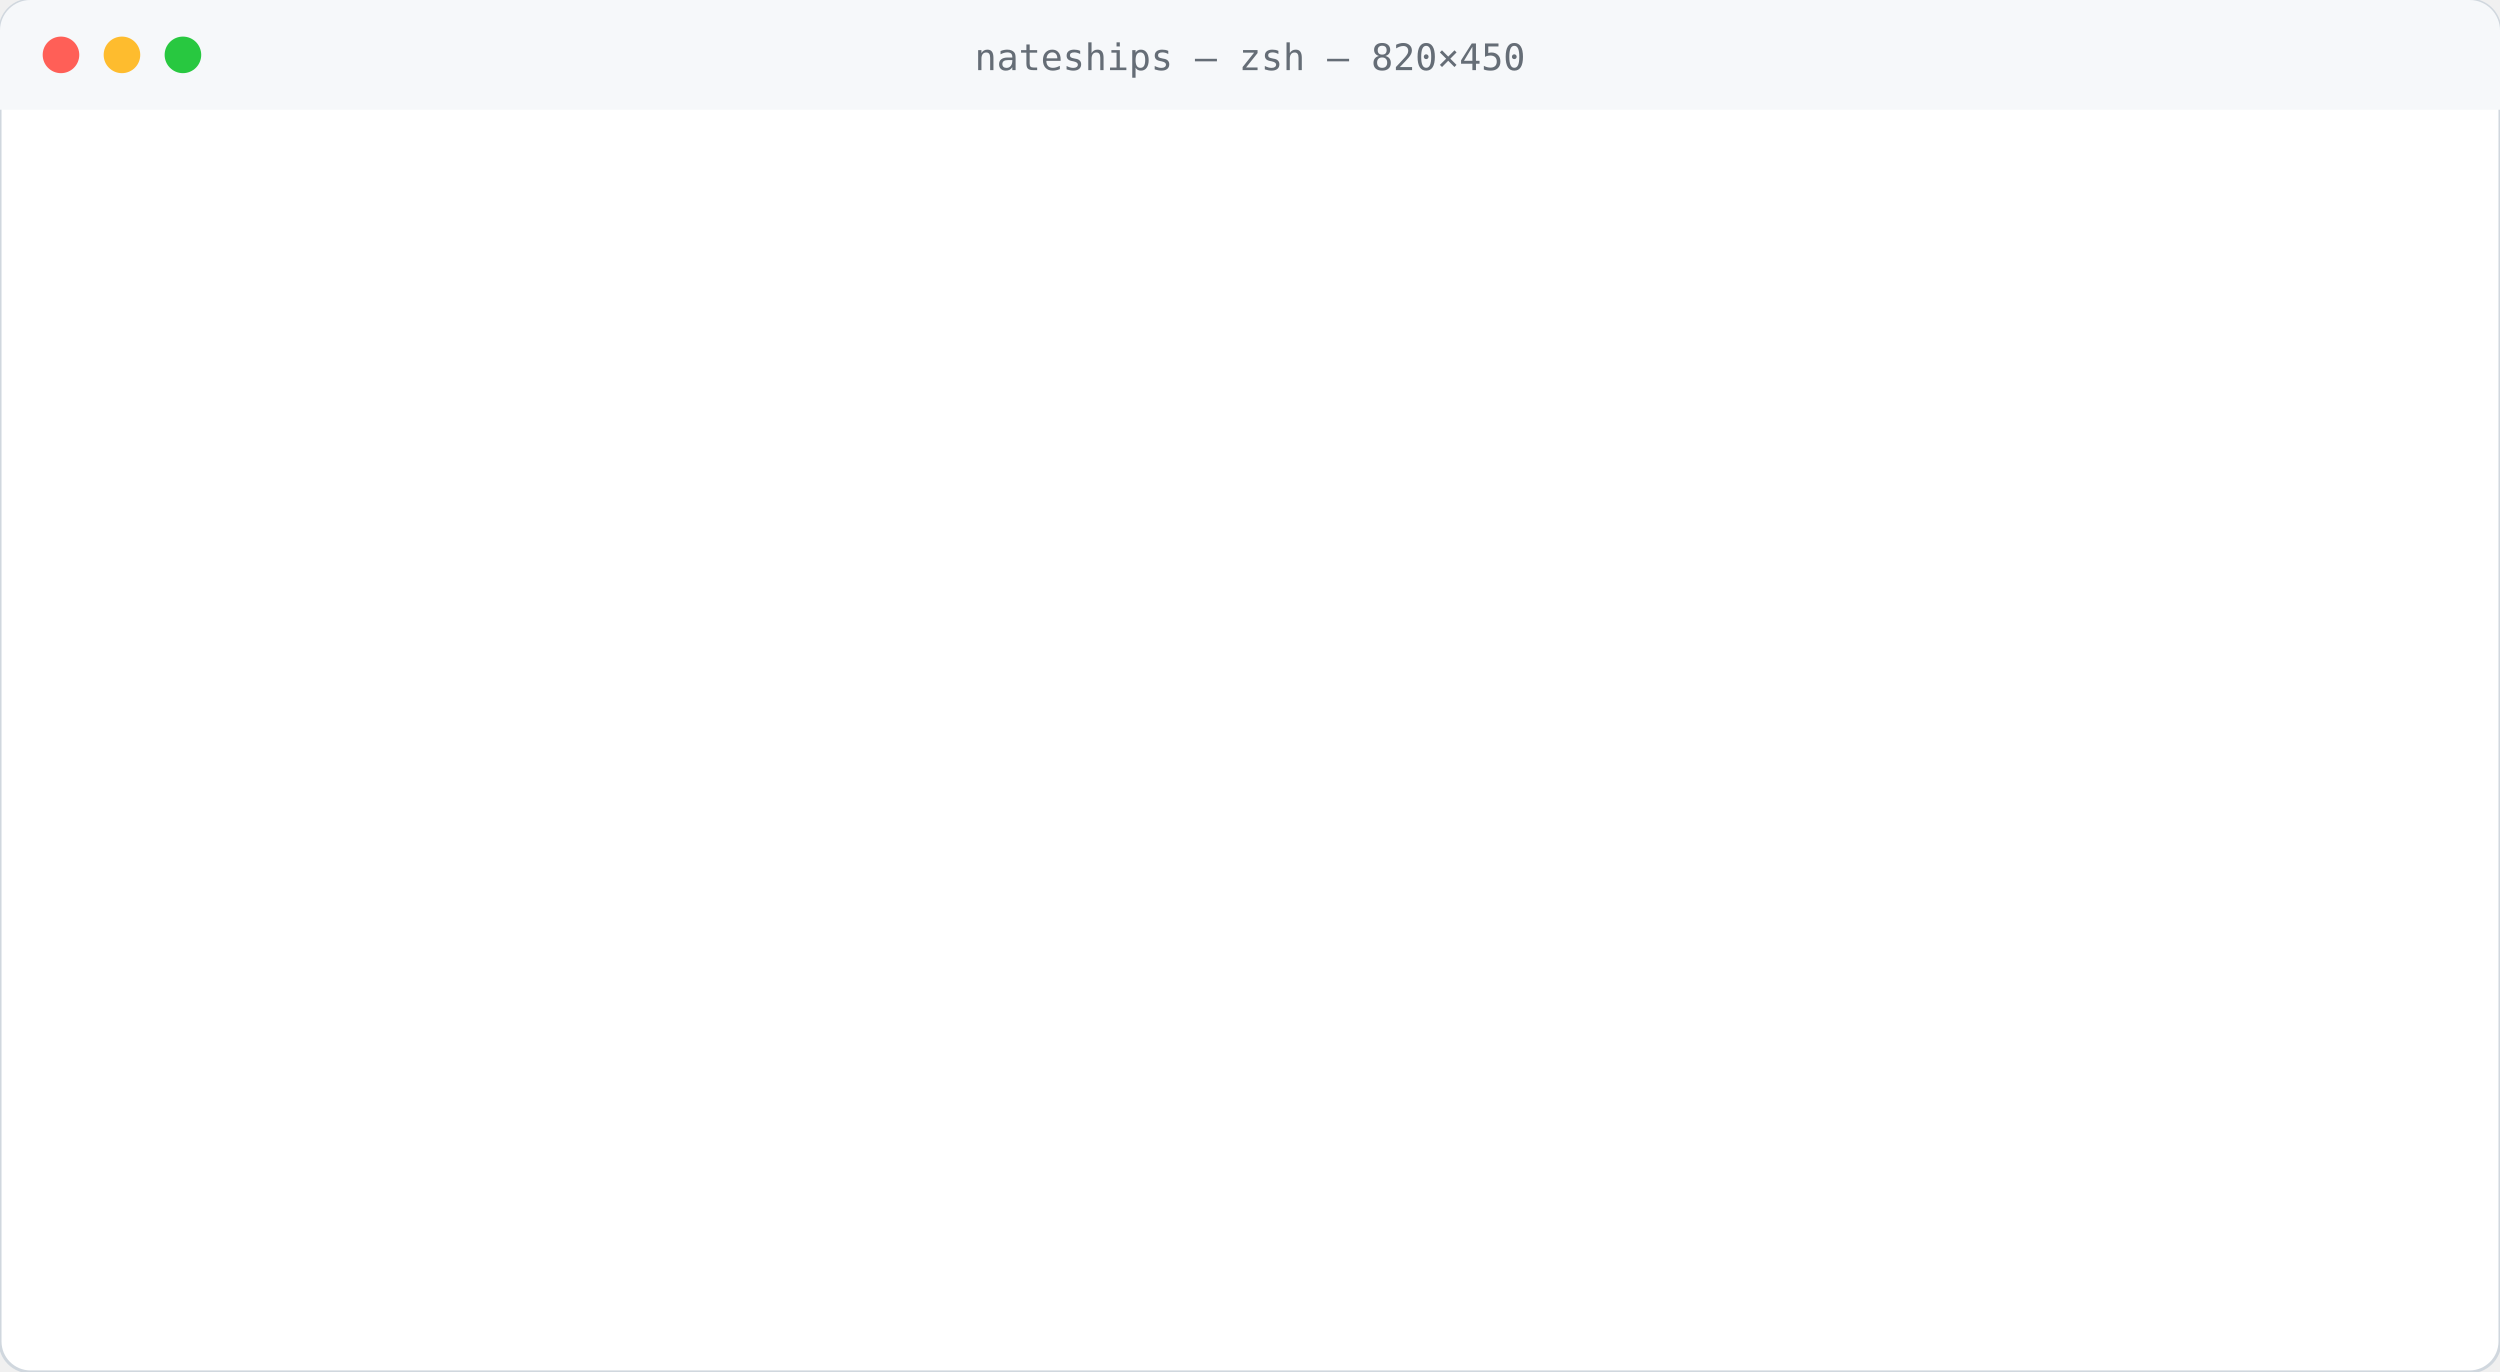
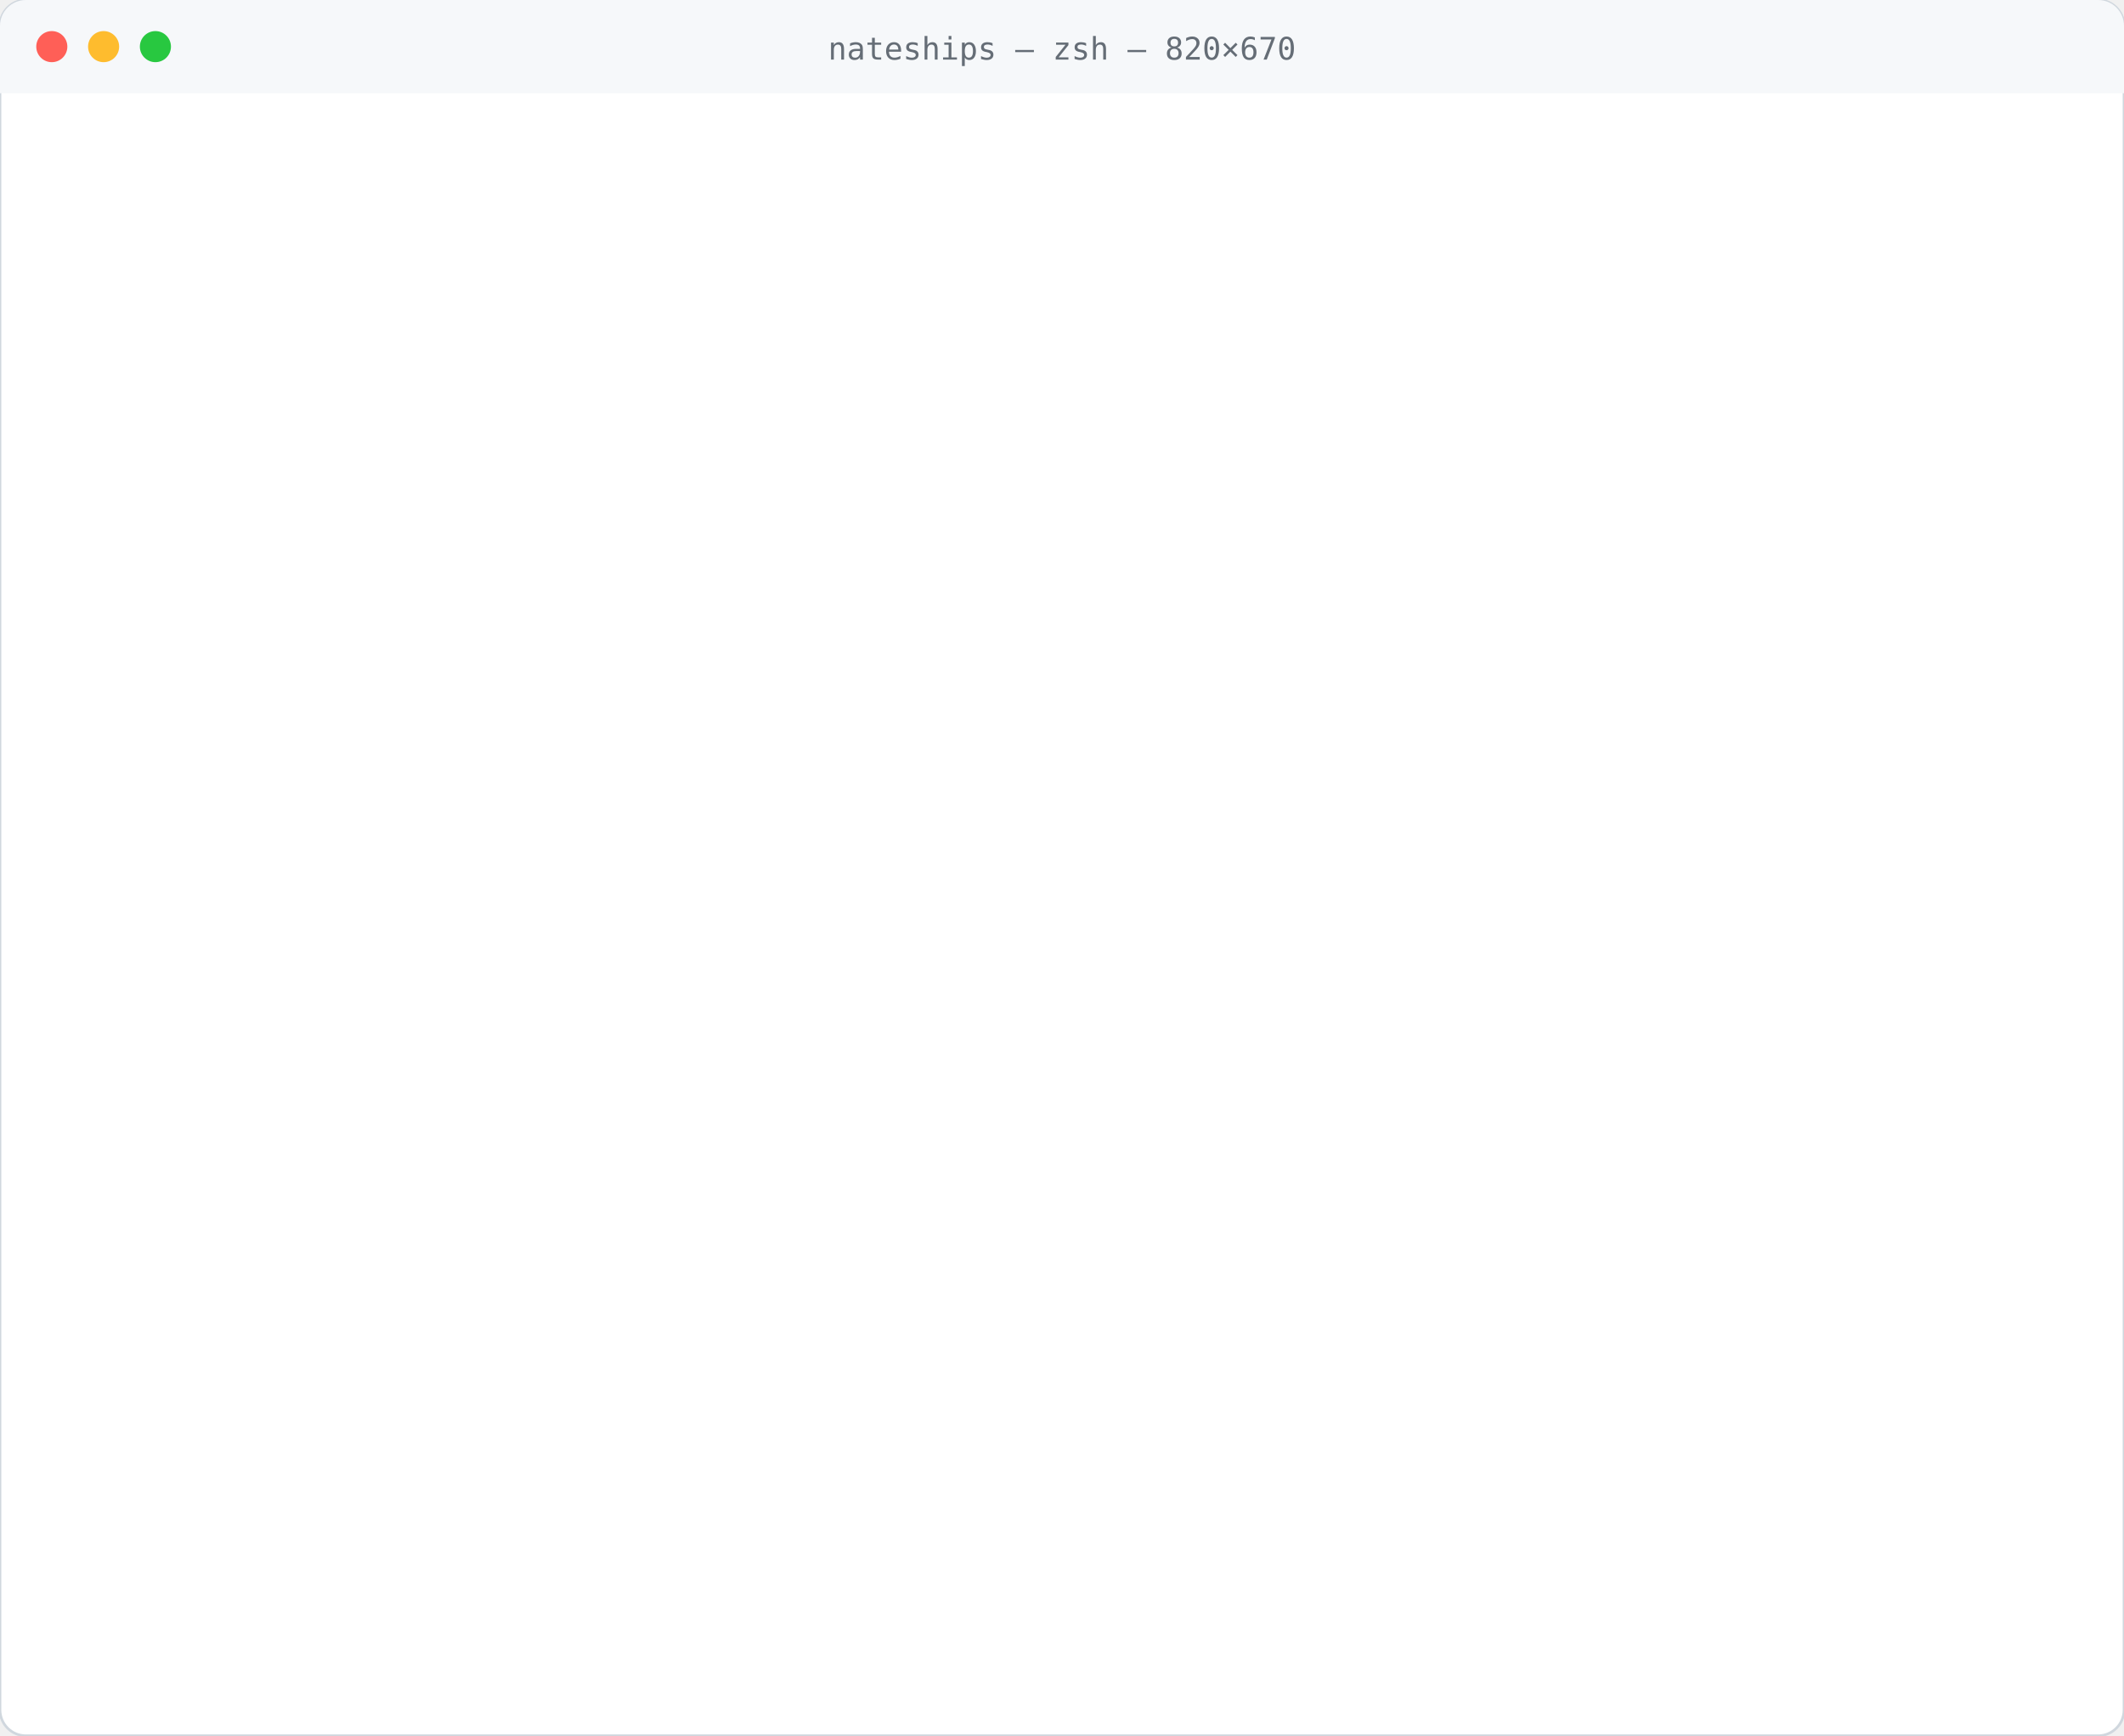
- <svg xmlns="http://www.w3.org/2000/svg" xml:space="preserve" width="820" height="450" viewBox="0 0 820 450" font-family="ui-monospace, SFMono-Regular, Menlo, Consolas, monospace" font-size="13.5">
+ <svg xmlns="http://www.w3.org/2000/svg" xml:space="preserve" width="820" height="670" viewBox="0 0 820 670" font-family="ui-monospace, SFMono-Regular, Menlo, Consolas, monospace" font-size="13.5">
  <style>
@keyframes show{to{opacity:1}}
@keyframes type{to{clip-path:inset(0 0 0 0)}}
@keyframes blink{50%{opacity:0}}
@keyframes grow{to{transform:scaleY(1)}}
+ @keyframes pop{to{transform:scale(1)}}
.cursor{animation:blink 1s step-end infinite}
text{white-space:pre}
- .l0{animation:show 0s 0.40s forwards}.t0{animation:type 0.30s steps(6,end) 0.40s forwards}.l1{animation:show 0s 1.05s forwards}.l2{animation:show 0s 1.13s forwards}.t2{animation:type 1.62s steps(36,end) 1.13s forwards}.l3{animation:show 0s 3.10s forwards}.b3{transform-box:fill-box;transform-origin:bottom;transform:scaleY(0);animation:grow .5s cubic-bezier(.2,.7,.2,1) forwards}.l4{animation:show 0s 4.00s forwards}.l5{animation:show 0s 4.08s forwards}.l6{animation:show 0s 4.16s forwards}.l7{animation:show 0s 4.24s forwards}.t7{animation:type 0.49s steps(11,end) 4.24s forwards}.l8{animation:show 0s 5.08s forwards}.l9{animation:show 0s 5.16s forwards}.t9{animation:type 0.32s steps(7,end) 5.16s forwards}.l10{animation:show 0s 5.83s forwards}.l11{animation:show 0s 5.91s forwards}
+ .l0{animation:show 0s 0.40s forwards}.t0{animation:type 0.30s steps(6,end) 0.40s forwards}.l1{animation:show 0s 1.05s forwards}.l2{animation:show 0s 1.13s forwards}.t2{animation:type 1.62s steps(36,end) 1.13s forwards}.l3{animation:show 0s 3.10s forwards}.b3{transform-box:fill-box;transform-origin:bottom;transform:scaleY(0);animation:grow .5s cubic-bezier(.2,.7,.2,1) forwards}.l4{animation:show 0s 4.00s forwards}.l5{animation:show 0s 4.08s forwards}.l6{animation:show 0s 4.16s forwards}.t6{animation:type 2.61s steps(58,end) 4.16s forwards}.l7{animation:show 0s 7.12s forwards}.p7{transform-box:fill-box;transform-origin:center;transform:scale(0);animation:pop .35s cubic-bezier(.2,.7,.2,1) forwards}.l8{animation:show 0s 8.02s forwards}.l9{animation:show 0s 8.10s forwards}.t9{animation:type 0.49s steps(11,end) 8.10s forwards}.l10{animation:show 0s 8.95s forwards}.l11{animation:show 0s 9.03s forwards}.t11{animation:type 0.32s steps(7,end) 9.03s forwards}.l12{animation:show 0s 9.69s forwards}.l13{animation:show 0s 9.77s forwards}
</style>
-   <rect width="820" height="450" rx="10" fill="#ffffff" stroke="#d0d7de" />
+   <rect width="820" height="670" rx="10" fill="#ffffff" stroke="#d0d7de" />
  <path d="M0 10a10 10 0 0 1 10-10h800a10 10 0 0 1 10 10v26H0z" fill="#f6f8fa" />
  <circle cx="20" cy="18" r="6" fill="#ff5f57" />
  <circle cx="40" cy="18" r="6" fill="#febc2e" />
  <circle cx="60" cy="18" r="6" fill="#28c840" />
-   <text x="410.0" y="23" text-anchor="middle" fill="#656d76" font-size="12">nateships — zsh — 820×450</text>
+   <text x="410.0" y="23" text-anchor="middle" fill="#656d76" font-size="12">nateships — zsh — 820×670</text>
  <g class="l0" opacity="0">
    <text x="20" y="72" fill="#1a7f37">~ $</text>
    <text class="t0" x="52.6" y="72" fill="#1f2328" style="clip-path:inset(0 100% 0 0)">whoami</text>
  </g>
  <text class="l1" opacity="0" x="20" y="94" fill="#1f2328">Nate O'Farrell · Boston · @timescale · nate.cx</text>
  <g class="l2" opacity="0">
    <text x="20" y="116" fill="#1a7f37">~ $</text>
    <text class="t2" x="52.6" y="116" fill="#1f2328" style="clip-path:inset(0 100% 0 0)">git contributions --last=52w --graph</text>
  </g>
  <g class="l3" opacity="0">
    <line x1="20" y1="228.5" x2="800" y2="228.5" stroke="#d0d7de" />
    <g class="b3" style="animation-delay:3.100s">
      <rect x="20.0" y="194.3" width="13.0" height="33.2" rx="2" fill="#0969da" />
    </g>
    <g class="b3" style="animation-delay:3.115s">
      <rect x="35.0" y="209.6" width="13.0" height="17.9" rx="2" fill="#0969da" />
    </g>
    <g class="b3" style="animation-delay:3.130s">
      <rect x="50.1" y="214.8" width="13.0" height="13.2" rx="2" fill="#0969da" />
    </g>
    <text x="50.1" y="241" fill="#656d76" font-size="10">Oct</text>
    <g class="b3" style="animation-delay:3.145s">
-       <rect x="65.1" y="214.8" width="13.0" height="12.4" rx="2" fill="#0969da" />
+       <rect x="65.1" y="226.9" width="13.0" height="1.1" rx="2" fill="#1a7f37" />
+       <rect x="65.1" y="212.6" width="13.0" height="12.4" rx="2" fill="#0969da" />
    </g>
    <g class="b3" style="animation-delay:3.160s">
-       <rect x="80.2" y="226.4" width="13.0" height="1.6" rx="2" fill="#1a7f37" />
-       <rect x="80.2" y="216.8" width="13.0" height="7.6" rx="2" fill="#0969da" />
+       <rect x="80.2" y="226.7" width="13.0" height="1.3" rx="2" fill="#1a7f37" />
+       <rect x="80.2" y="217.0" width="13.0" height="7.6" rx="2" fill="#0969da" />
    </g>
    <g class="b3" style="animation-delay:3.175s">
      <rect x="95.2" y="220.6" width="13.0" height="7.4" rx="2" fill="#1a7f37" />
      <rect x="95.2" y="213.6" width="13.0" height="5.0" rx="2" fill="#0969da" />
    </g>
    <g class="b3" style="animation-delay:3.190s">
      <rect x="110.2" y="223.0" width="13.0" height="5.0" rx="2" fill="#1a7f37" />
      <rect x="110.2" y="219.2" width="13.0" height="1.8" rx="2" fill="#0969da" />
    </g>
    <text x="110.2" y="241" fill="#656d76" font-size="10">Nov</text>
    <g class="b3" style="animation-delay:3.205s">
      <rect x="125.3" y="224.3" width="13.0" height="3.4" rx="2" fill="#0969da" />
    </g>
    <g class="b3" style="animation-delay:3.220s">
      <rect x="140.3" y="226.9" width="13.0" height="1.1" rx="2" fill="#1a7f37" />
-       <rect x="140.3" y="216.8" width="13.0" height="8.2" rx="2" fill="#0969da" />
+       <rect x="140.3" y="216.5" width="13.0" height="8.4" rx="2" fill="#0969da" />
    </g>
    <g class="b3" style="animation-delay:3.235s">
      <rect x="155.3" y="226.7" width="13.0" height="1.3" rx="2" fill="#1a7f37" />
-       <rect x="155.3" y="205.7" width="13.0" height="19.0" rx="2" fill="#0969da" />
+       <rect x="155.3" y="206.0" width="13.0" height="18.7" rx="2" fill="#0969da" />
    </g>
    <g class="b3" style="animation-delay:3.250s">
      <rect x="170.4" y="212.7" width="13.0" height="15.0" rx="2" fill="#0969da" />
    </g>
    <g class="b3" style="animation-delay:3.265s">
      <rect x="185.4" y="222.2" width="13.0" height="5.8" rx="2" fill="#0969da" />
    </g>
    <text x="185.4" y="241" fill="#656d76" font-size="10">Dec</text>
    <g class="b3" style="animation-delay:3.280s">
      <rect x="200.5" y="216.9" width="13.0" height="10.5" rx="2" fill="#0969da" />
    </g>
    <g class="b3" style="animation-delay:3.295s">
      <rect x="215.5" y="226.9" width="13.0" height="1.1" rx="2" fill="#1a7f37" />
      <rect x="215.5" y="215.5" width="13.0" height="9.5" rx="2" fill="#0969da" />
    </g>
    <g class="b3" style="animation-delay:3.310s">
      <rect x="230.5" y="225.1" width="13.0" height="2.9" rx="2" fill="#0969da" />
    </g>
    <g class="b3" style="animation-delay:3.325s">
      <rect x="245.6" y="217.7" width="13.0" height="10.3" rx="2" fill="#0969da" />
    </g>
    <text x="245.6" y="241" fill="#656d76" font-size="10">Jan</text>
    <g class="b3" style="animation-delay:3.340s">
      <rect x="260.6" y="223.5" width="13.0" height="4.2" rx="2" fill="#0969da" />
    </g>
    <g class="b3" style="animation-delay:3.355s">
      <rect x="275.7" y="223.0" width="13.0" height="4.5" rx="2" fill="#0969da" />
    </g>
    <g class="b3" style="animation-delay:3.370s">
      <rect x="290.7" y="226.7" width="13.0" height="1.3" rx="2" fill="#0969da" />
    </g>
    <g class="b3" style="animation-delay:3.385s">
      <rect x="305.7" y="226.7" width="13.0" height="1.3" rx="2" fill="#1a7f37" />
      <rect x="305.7" y="212.8" width="13.0" height="11.8" rx="2" fill="#0969da" />
    </g>
    <text x="305.7" y="241" fill="#656d76" font-size="10">Feb</text>
    <g class="b3" style="animation-delay:3.400s">
      <rect x="320.8" y="221.9" width="13.0" height="5.3" rx="2" fill="#0969da" />
    </g>
    <g class="b3" style="animation-delay:3.415s">
      <rect x="335.8" y="218.3" width="13.0" height="9.7" rx="2" fill="#0969da" />
    </g>
    <g class="b3" style="animation-delay:3.430s">
      <rect x="350.8" y="226.2" width="13.0" height="1.3" rx="2" fill="#0969da" />
    </g>
    <g class="b3" style="animation-delay:3.445s">
      <rect x="365.9" y="225.4" width="13.0" height="2.6" rx="2" fill="#1a7f37" />
      <rect x="365.9" y="214.2" width="13.0" height="9.2" rx="2" fill="#0969da" />
    </g>
    <text x="365.9" y="241" fill="#656d76" font-size="10">Mar</text>
    <g class="b3" style="animation-delay:3.460s">
      <rect x="380.9" y="226.4" width="13.0" height="1.6" rx="2" fill="#1a7f37" />
      <rect x="380.9" y="171.0" width="13.0" height="53.4" rx="2" fill="#0969da" />
    </g>
    <g class="b3" style="animation-delay:3.475s">
-       <rect x="396.0" y="127.7" width="13.0" height="100.3" rx="2" fill="#0969da" />
+       <rect x="396.0" y="127.2" width="13.0" height="100.8" rx="2" fill="#0969da" />
    </g>
    <g class="b3" style="animation-delay:3.490s">
-       <rect x="411.0" y="221.2" width="13.0" height="6.8" rx="2" fill="#0969da" />
+       <rect x="411.0" y="221.7" width="13.0" height="6.3" rx="2" fill="#0969da" />
    </g>
    <g class="b3" style="animation-delay:3.505s">
-       <rect x="426.0" y="219.8" width="13.0" height="7.9" rx="2" fill="#0969da" />
+       <rect x="426.0" y="219.3" width="13.0" height="8.4" rx="2" fill="#0969da" />
    </g>
    <g class="b3" style="animation-delay:3.520s">
-       <rect x="441.1" y="223.3" width="13.0" height="4.7" rx="2" fill="#0969da" />
+       <rect x="441.1" y="223.8" width="13.0" height="4.2" rx="2" fill="#0969da" />
    </g>
    <text x="441.1" y="241" fill="#656d76" font-size="10">Apr</text>
    <g class="b3" style="animation-delay:3.535s">
      <rect x="456.1" y="211.7" width="13.0" height="16.1" rx="2" fill="#0969da" />
    </g>
    <g class="b3" style="animation-delay:3.550s">
-       <rect x="471.2" y="216.2" width="13.0" height="11.8" rx="2" fill="#0969da" />
+       <rect x="471.2" y="215.6" width="13.0" height="12.4" rx="2" fill="#0969da" />
    </g>
    <g class="b3" style="animation-delay:3.565s">
-       <rect x="486.2" y="204.3" width="13.0" height="23.4" rx="2" fill="#0969da" />
+       <rect x="486.2" y="204.8" width="13.0" height="22.9" rx="2" fill="#0969da" />
    </g>
    <g class="b3" style="animation-delay:3.580s">
      <rect x="501.2" y="177.4" width="13.0" height="50.6" rx="2" fill="#1a7f37" />
      <rect x="501.2" y="167.3" width="13.0" height="8.2" rx="2" fill="#0969da" />
    </g>
    <text x="501.2" y="241" fill="#656d76" font-size="10">May</text>
    <g class="b3" style="animation-delay:3.595s">
      <rect x="516.3" y="225.4" width="13.0" height="1.8" rx="2" fill="#0969da" />
    </g>
    <g class="b3" style="animation-delay:3.610s">
      <rect x="531.3" y="221.4" width="13.0" height="6.6" rx="2" fill="#1a7f37" />
      <rect x="531.3" y="215.7" width="13.0" height="3.7" rx="2" fill="#0969da" />
    </g>
    <g class="b3" style="animation-delay:3.625s">
      <rect x="546.3" y="222.2" width="13.0" height="5.8" rx="2" fill="#1a7f37" />
      <rect x="546.3" y="216.5" width="13.0" height="3.7" rx="2" fill="#0969da" />
    </g>
    <g class="b3" style="animation-delay:3.640s">
      <rect x="561.4" y="224.1" width="13.0" height="3.9" rx="2" fill="#1a7f37" />
      <rect x="561.4" y="166.5" width="13.0" height="55.6" rx="2" fill="#0969da" />
    </g>
    <g class="b3" style="animation-delay:3.655s">
      <rect x="576.4" y="226.2" width="13.0" height="1.8" rx="2" fill="#1a7f37" />
      <rect x="576.4" y="222.1" width="13.0" height="2.1" rx="2" fill="#0969da" />
    </g>
    <text x="576.4" y="241" fill="#656d76" font-size="10">Jun</text>
    <g class="b3" style="animation-delay:3.670s">
      <rect x="591.5" y="205.4" width="13.0" height="22.4" rx="2" fill="#0969da" />
    </g>
    <g class="b3" style="animation-delay:3.685s">
      <rect x="606.5" y="220.9" width="13.0" height="6.8" rx="2" fill="#0969da" />
    </g>
    <g class="b3" style="animation-delay:3.700s">
      <rect x="621.5" y="226.7" width="13.0" height="1.3" rx="2" fill="#1a7f37" />
      <rect x="621.5" y="208.6" width="13.0" height="16.1" rx="2" fill="#0969da" />
    </g>
    <g class="b3" style="animation-delay:3.715s">
      <rect x="636.6" y="226.2" width="13.0" height="1.8" rx="2" fill="#1a7f37" />
      <rect x="636.6" y="196.2" width="13.0" height="27.9" rx="2" fill="#0969da" />
    </g>
    <text x="636.6" y="241" fill="#656d76" font-size="10">Jul</text>
    <g class="b3" style="animation-delay:3.730s">
      <rect x="651.6" y="224.8" width="13.0" height="3.2" rx="2" fill="#1a7f37" />
      <rect x="651.6" y="196.0" width="13.0" height="26.9" rx="2" fill="#0969da" />
    </g>
    <g class="b3" style="animation-delay:3.745s">
      <rect x="666.7" y="226.9" width="13.0" height="1.1" rx="2" fill="#1a7f37" />
      <rect x="666.7" y="197.3" width="13.0" height="27.6" rx="2" fill="#0969da" />
    </g>
    <g class="b3" style="animation-delay:3.760s">
      <rect x="681.7" y="226.9" width="13.0" height="1.1" rx="2" fill="#1a7f37" />
      <rect x="681.7" y="182.8" width="13.0" height="42.1" rx="2" fill="#0969da" />
    </g>
    <g class="b3" style="animation-delay:3.775s">
      <rect x="696.7" y="203.0" width="13.0" height="25.0" rx="2" fill="#0969da" />
    </g>
    <text x="696.7" y="241" fill="#656d76" font-size="10">Aug</text>
    <g class="b3" style="animation-delay:3.790s">
      <rect x="711.8" y="215.4" width="13.0" height="12.6" rx="2" fill="#0969da" />
    </g>
    <g class="b3" style="animation-delay:3.805s">
      <rect x="726.8" y="183.0" width="13.0" height="45.0" rx="2" fill="#1a7f37" />
-       <rect x="726.8" y="154.9" width="13.0" height="26.1" rx="2" fill="#0969da" />
+       <rect x="726.8" y="155.2" width="13.0" height="25.8" rx="2" fill="#0969da" />
    </g>
    <g class="b3" style="animation-delay:3.820s">
      <rect x="741.8" y="140.3" width="13.0" height="87.7" rx="2" fill="#1a7f37" />
      <rect x="741.8" y="126.2" width="13.0" height="12.1" rx="2" fill="#0969da" />
    </g>
    <g class="b3" style="animation-delay:3.835s">
      <rect x="756.9" y="161.1" width="13.0" height="66.9" rx="2" fill="#1a7f37" />
      <rect x="756.9" y="138.9" width="13.0" height="20.3" rx="2" fill="#0969da" />
    </g>
    <g class="b3" style="animation-delay:3.850s">
      <rect x="771.9" y="152.7" width="13.0" height="75.3" rx="2" fill="#1a7f37" />
      <rect x="771.9" y="122.0" width="13.0" height="28.7" rx="2" fill="#0969da" />
    </g>
    <text x="771.9" y="241" fill="#656d76" font-size="10">Sep</text>
    <g class="b3" style="animation-delay:3.865s">
      <rect x="787.0" y="162.7" width="13.0" height="65.3" rx="2" fill="#1a7f37" />
      <rect x="787.0" y="122.0" width="13.0" height="38.7" rx="2" fill="#0969da" />
    </g>
  </g>
  <g class="l4" opacity="0">
    <rect x="20.0" y="260" width="9" height="9" rx="2" fill="#1a7f37" />
    <text x="36.3" y="270" fill="#1f2328">public 1,702</text>
    <text x="142.2" y="270" fill="#656d76">·</text>
    <rect x="158.6" y="260" width="9" height="9" rx="2" fill="#0969da" />
-     <text x="174.9" y="270" fill="#1f2328">private 3,248</text>
+     <text x="174.9" y="270" fill="#1f2328">private 3,247</text>
    <text x="289.0" y="270" fill="#656d76">·</text>
-     <text x="305.3" y="270" fill="#1f2328">4,950 total</text>
-   </g>
-   <text class="l5" opacity="0" x="20" y="292" fill="#1f2328">public work: 1,293 commits · 370 pull requests · 6 issues · 2 reviews</text>
-   <text class="l6" opacity="0" x="20" y="314" fill="#1f2328">streak 46 days · longest 46 days · peak week 395 (Sep 6)</text>
+     <text x="305.3" y="270" fill="#1f2328">4,949 total</text>
+   </g>
+   <text class="l5" opacity="0" x="20" y="292" fill="#1f2328">streak 46 days · longest 46 days · peak week 395 (Sep 6)</text>
+   <g class="l6" opacity="0">
+     <text x="20" y="314" fill="#1a7f37">~ $</text>
+     <text class="t6" x="52.6" y="314" fill="#1f2328" style="clip-path:inset(0 100% 0 0)">git log --punchcard --since=52.weeks --tz=America/New_York</text>
+   </g>
  <g class="l7" opacity="0">
-     <text x="20" y="336" fill="#1a7f37">~ $</text>
-     <text class="t7" x="52.6" y="336" fill="#1f2328" style="clip-path:inset(0 100% 0 0)">gh sponsors</text>
-   </g>
-   <text class="l8" opacity="0" x="20" y="358" fill="#1f2328">0 sponsors · github.com/sponsors/nateships</text>
+     <text x="20" y="338.1" fill="#656d76" font-size="10">Mon</text>
+     <g class="p7" style="animation-delay:7.120s">
+       <circle cx="68.2" cy="334.1" r="7.3" fill="#0969da" />
+       <circle cx="68.2" cy="334.1" r="7.0" fill="#1a7f37" />
+     </g>
+     <g class="p7" style="animation-delay:7.150s">
+       <circle cx="99.3" cy="334.1" r="1.5" fill="#0969da" />
+     </g>
+     <g class="p7" style="animation-delay:7.240s">
+       <circle cx="192.7" cy="334.1" r="1.5" fill="#0969da" />
+     </g>
+     <g class="p7" style="animation-delay:7.300s">
+       <circle cx="255.0" cy="334.1" r="1.5" fill="#0969da" />
+     </g>
+     <g class="p7" style="animation-delay:7.360s">
+       <circle cx="317.3" cy="334.1" r="2.5" fill="#0969da" />
+     </g>
+     <g class="p7" style="animation-delay:7.390s">
+       <circle cx="348.4" cy="334.1" r="9.4" fill="#0969da" />
+       <circle cx="348.4" cy="334.1" r="8.3" fill="#1a7f37" />
+     </g>
+     <g class="p7" style="animation-delay:7.420s">
+       <circle cx="379.6" cy="334.1" r="5.7" fill="#0969da" />
+       <circle cx="379.6" cy="334.1" r="3.3" fill="#1a7f37" />
+     </g>
+     <g class="p7" style="animation-delay:7.450s">
+       <circle cx="410.7" cy="334.1" r="2.1" fill="#0969da" />
+     </g>
+     <g class="p7" style="animation-delay:7.480s">
+       <circle cx="441.9" cy="334.1" r="2.1" fill="#0969da" />
+       <circle cx="441.9" cy="334.1" r="2.1" fill="#1a7f37" />
+     </g>
+     <g class="p7" style="animation-delay:7.510s">
+       <circle cx="473.0" cy="334.1" r="4.1" fill="#0969da" />
+       <circle cx="473.0" cy="334.1" r="3.9" fill="#1a7f37" />
+     </g>
+     <g class="p7" style="animation-delay:7.540s">
+       <circle cx="504.2" cy="334.1" r="6.7" fill="#0969da" />
+       <circle cx="504.2" cy="334.1" r="5.3" fill="#1a7f37" />
+     </g>
+     <g class="p7" style="animation-delay:7.570s">
+       <circle cx="535.3" cy="334.1" r="4.6" fill="#0969da" />
+       <circle cx="535.3" cy="334.1" r="2.9" fill="#1a7f37" />
+     </g>
+     <g class="p7" style="animation-delay:7.600s">
+       <circle cx="566.4" cy="334.1" r="3.6" fill="#0969da" />
+       <circle cx="566.4" cy="334.1" r="2.5" fill="#1a7f37" />
+     </g>
+     <g class="p7" style="animation-delay:7.630s">
+       <circle cx="597.6" cy="334.1" r="2.9" fill="#0969da" />
+       <circle cx="597.6" cy="334.1" r="2.1" fill="#1a7f37" />
+     </g>
+     <g class="p7" style="animation-delay:7.660s">
+       <circle cx="628.7" cy="334.1" r="7.9" fill="#0969da" />
+       <circle cx="628.7" cy="334.1" r="6.7" fill="#1a7f37" />
+     </g>
+     <g class="p7" style="animation-delay:7.690s">
+       <circle cx="659.9" cy="334.1" r="8.7" fill="#0969da" />
+       <circle cx="659.9" cy="334.1" r="6.2" fill="#1a7f37" />
+     </g>
+     <g class="p7" style="animation-delay:7.720s">
+       <circle cx="691.0" cy="334.1" r="2.9" fill="#0969da" />
+       <circle cx="691.0" cy="334.1" r="2.1" fill="#1a7f37" />
+     </g>
+     <g class="p7" style="animation-delay:7.750s">
+       <circle cx="722.1" cy="334.1" r="2.1" fill="#0969da" />
+     </g>
+     <g class="p7" style="animation-delay:7.780s">
+       <circle cx="753.3" cy="334.1" r="7.5" fill="#0969da" />
+       <circle cx="753.3" cy="334.1" r="6.9" fill="#1a7f37" />
+     </g>
+     <g class="p7" style="animation-delay:7.810s">
+       <circle cx="784.4" cy="334.1" r="10.1" fill="#0969da" />
+       <circle cx="784.4" cy="334.1" r="7.5" fill="#1a7f37" />
+     </g>
+     <text x="20" y="362.4" fill="#656d76" font-size="10">Tue</text>
+     <g class="p7" style="animation-delay:7.120s">
+       <circle cx="68.2" cy="358.4" r="4.4" fill="#0969da" />
+       <circle cx="68.2" cy="358.4" r="4.1" fill="#1a7f37" />
+     </g>
+     <g class="p7" style="animation-delay:7.210s">
+       <circle cx="161.6" cy="358.4" r="1.5" fill="#0969da" />
+     </g>
+     <g class="p7" style="animation-delay:7.330s">
+       <circle cx="286.2" cy="358.4" r="2.9" fill="#0969da" />
+     </g>
+     <g class="p7" style="animation-delay:7.360s">
+       <circle cx="317.3" cy="358.4" r="5.7" fill="#0969da" />
+     </g>
+     <g class="p7" style="animation-delay:7.390s">
+       <circle cx="348.4" cy="358.4" r="8.7" fill="#0969da" />
+       <circle cx="348.4" cy="358.4" r="7.0" fill="#1a7f37" />
+     </g>
+     <g class="p7" style="animation-delay:7.420s">
+       <circle cx="379.6" cy="358.4" r="7.0" fill="#0969da" />
+       <circle cx="379.6" cy="358.4" r="5.5" fill="#1a7f37" />
+     </g>
+     <g class="p7" style="animation-delay:7.450s">
+       <circle cx="410.7" cy="358.4" r="8.0" fill="#0969da" />
+       <circle cx="410.7" cy="358.4" r="5.7" fill="#1a7f37" />
+     </g>
+     <g class="p7" style="animation-delay:7.480s">
+       <circle cx="441.9" cy="358.4" r="5.3" fill="#0969da" />
+       <circle cx="441.9" cy="358.4" r="2.1" fill="#1a7f37" />
+     </g>
+     <g class="p7" style="animation-delay:7.510s">
+       <circle cx="473.0" cy="358.4" r="7.2" fill="#0969da" />
+       <circle cx="473.0" cy="358.4" r="5.3" fill="#1a7f37" />
+     </g>
+     <g class="p7" style="animation-delay:7.540s">
+       <circle cx="504.2" cy="358.4" r="5.9" fill="#0969da" />
+       <circle cx="504.2" cy="358.4" r="3.9" fill="#1a7f37" />
+     </g>
+     <g class="p7" style="animation-delay:7.570s">
+       <circle cx="535.3" cy="358.4" r="5.9" fill="#0969da" />
+       <circle cx="535.3" cy="358.4" r="2.9" fill="#1a7f37" />
+     </g>
+     <g class="p7" style="animation-delay:7.600s">
+       <circle cx="566.4" cy="358.4" r="4.4" fill="#0969da" />
+       <circle cx="566.4" cy="358.4" r="2.1" fill="#1a7f37" />
+     </g>
+     <g class="p7" style="animation-delay:7.630s">
+       <circle cx="597.6" cy="358.4" r="4.4" fill="#0969da" />
+       <circle cx="597.6" cy="358.4" r="2.9" fill="#1a7f37" />
+     </g>
+     <g class="p7" style="animation-delay:7.660s">
+       <circle cx="628.7" cy="358.4" r="3.9" fill="#0969da" />
+       <circle cx="628.7" cy="358.4" r="2.9" fill="#1a7f37" />
+     </g>
+     <g class="p7" style="animation-delay:7.690s">
+       <circle cx="659.9" cy="358.4" r="5.9" fill="#0969da" />
+       <circle cx="659.9" cy="358.4" r="2.9" fill="#1a7f37" />
+     </g>
+     <g class="p7" style="animation-delay:7.720s">
+       <circle cx="691.0" cy="358.4" r="4.6" fill="#0969da" />
+       <circle cx="691.0" cy="358.4" r="2.9" fill="#1a7f37" />
+     </g>
+     <g class="p7" style="animation-delay:7.780s">
+       <circle cx="753.3" cy="358.4" r="3.3" fill="#0969da" />
+       <circle cx="753.3" cy="358.4" r="2.9" fill="#1a7f37" />
+     </g>
+     <g class="p7" style="animation-delay:7.810s">
+       <circle cx="784.4" cy="358.4" r="7.6" fill="#0969da" />
+       <circle cx="784.4" cy="358.4" r="4.9" fill="#1a7f37" />
+     </g>
+     <text x="20" y="386.7" fill="#656d76" font-size="10">Wed</text>
+     <g class="p7" style="animation-delay:7.120s">
+       <circle cx="68.2" cy="382.7" r="7.0" fill="#0969da" />
+       <circle cx="68.2" cy="382.7" r="6.4" fill="#1a7f37" />
+     </g>
+     <g class="p7" style="animation-delay:7.150s">
+       <circle cx="99.3" cy="382.7" r="5.1" fill="#0969da" />
+       <circle cx="99.3" cy="382.7" r="4.9" fill="#1a7f37" />
+     </g>
+     <g class="p7" style="animation-delay:7.180s">
+       <circle cx="130.5" cy="382.7" r="1.5" fill="#0969da" />
+     </g>
+     <g class="p7" style="animation-delay:7.270s">
+       <circle cx="223.9" cy="382.7" r="2.5" fill="#0969da" />
+     </g>
+     <g class="p7" style="animation-delay:7.300s">
+       <circle cx="255.0" cy="382.7" r="1.5" fill="#0969da" />
+       <circle cx="255.0" cy="382.7" r="1.5" fill="#1a7f37" />
+     </g>
+     <g class="p7" style="animation-delay:7.330s">
+       <circle cx="286.2" cy="382.7" r="5.1" fill="#0969da" />
+     </g>
+     <g class="p7" style="animation-delay:7.360s">
+       <circle cx="317.3" cy="382.7" r="2.5" fill="#0969da" />
+       <circle cx="317.3" cy="382.7" r="1.5" fill="#1a7f37" />
+     </g>
+     <g class="p7" style="animation-delay:7.390s">
+       <circle cx="348.4" cy="382.7" r="5.1" fill="#0969da" />
+       <circle cx="348.4" cy="382.7" r="1.5" fill="#1a7f37" />
+     </g>
+     <g class="p7" style="animation-delay:7.420s">
+       <circle cx="379.6" cy="382.7" r="3.9" fill="#0969da" />
+       <circle cx="379.6" cy="382.7" r="2.5" fill="#1a7f37" />
+     </g>
+     <g class="p7" style="animation-delay:7.450s">
+       <circle cx="410.7" cy="382.7" r="8.0" fill="#0969da" />
+       <circle cx="410.7" cy="382.7" r="4.4" fill="#1a7f37" />
+     </g>
+     <g class="p7" style="animation-delay:7.480s">
+       <circle cx="441.9" cy="382.7" r="7.5" fill="#0969da" />
+       <circle cx="441.9" cy="382.7" r="3.9" fill="#1a7f37" />
+     </g>
+     <g class="p7" style="animation-delay:7.510s">
+       <circle cx="473.0" cy="382.7" r="7.3" fill="#0969da" />
+     </g>
+     <g class="p7" style="animation-delay:7.540s">
+       <circle cx="504.2" cy="382.7" r="6.9" fill="#0969da" />
+       <circle cx="504.2" cy="382.7" r="2.5" fill="#1a7f37" />
+     </g>
+     <g class="p7" style="animation-delay:7.570s">
+       <circle cx="535.3" cy="382.7" r="6.5" fill="#0969da" />
+       <circle cx="535.3" cy="382.7" r="3.6" fill="#1a7f37" />
+     </g>
+     <g class="p7" style="animation-delay:7.600s">
+       <circle cx="566.4" cy="382.7" r="6.9" fill="#0969da" />
+       <circle cx="566.4" cy="382.7" r="3.9" fill="#1a7f37" />
+     </g>
+     <g class="p7" style="animation-delay:7.630s">
+       <circle cx="597.6" cy="382.7" r="2.9" fill="#0969da" />
+       <circle cx="597.6" cy="382.7" r="2.5" fill="#1a7f37" />
+     </g>
+     <g class="p7" style="animation-delay:7.660s">
+       <circle cx="628.7" cy="382.7" r="4.4" fill="#0969da" />
+       <circle cx="628.7" cy="382.7" r="4.1" fill="#1a7f37" />
+     </g>
+     <g class="p7" style="animation-delay:7.690s">
+       <circle cx="659.9" cy="382.7" r="5.7" fill="#0969da" />
+       <circle cx="659.9" cy="382.7" r="5.1" fill="#1a7f37" />
+     </g>
+     <g class="p7" style="animation-delay:7.720s">
+       <circle cx="691.0" cy="382.7" r="2.5" fill="#0969da" />
+       <circle cx="691.0" cy="382.7" r="2.1" fill="#1a7f37" />
+     </g>
+     <g class="p7" style="animation-delay:7.750s">
+       <circle cx="722.1" cy="382.7" r="2.9" fill="#0969da" />
+       <circle cx="722.1" cy="382.7" r="2.1" fill="#1a7f37" />
+     </g>
+     <g class="p7" style="animation-delay:7.780s">
+       <circle cx="753.3" cy="382.7" r="4.6" fill="#0969da" />
+       <circle cx="753.3" cy="382.7" r="2.1" fill="#1a7f37" />
+     </g>
+     <g class="p7" style="animation-delay:7.810s">
+       <circle cx="784.4" cy="382.7" r="6.2" fill="#0969da" />
+       <circle cx="784.4" cy="382.7" r="5.3" fill="#1a7f37" />
+     </g>
+     <text x="20" y="411.0" fill="#656d76" font-size="10">Thu</text>
+     <g class="p7" style="animation-delay:7.210s">
+       <circle cx="161.6" cy="407.0" r="1.5" fill="#0969da" />
+     </g>
+     <g class="p7" style="animation-delay:7.360s">
+       <circle cx="317.3" cy="407.0" r="2.5" fill="#0969da" />
+       <circle cx="317.3" cy="407.0" r="2.1" fill="#1a7f37" />
+     </g>
+     <g class="p7" style="animation-delay:7.390s">
+       <circle cx="348.4" cy="407.0" r="4.6" fill="#0969da" />
+       <circle cx="348.4" cy="407.0" r="3.6" fill="#1a7f37" />
+     </g>
+     <g class="p7" style="animation-delay:7.420s">
+       <circle cx="379.6" cy="407.0" r="5.1" fill="#0969da" />
+     </g>
+     <g class="p7" style="animation-delay:7.450s">
+       <circle cx="410.7" cy="407.0" r="7.6" fill="#0969da" />
+       <circle cx="410.7" cy="407.0" r="2.1" fill="#1a7f37" />
+     </g>
+     <g class="p7" style="animation-delay:7.480s">
+       <circle cx="441.9" cy="407.0" r="5.1" fill="#0969da" />
+       <circle cx="441.9" cy="407.0" r="2.1" fill="#1a7f37" />
+     </g>
+     <g class="p7" style="animation-delay:7.510s">
+       <circle cx="473.0" cy="407.0" r="4.4" fill="#0969da" />
+       <circle cx="473.0" cy="407.0" r="1.5" fill="#1a7f37" />
+     </g>
+     <g class="p7" style="animation-delay:7.540s">
+       <circle cx="504.2" cy="407.0" r="5.1" fill="#0969da" />
+       <circle cx="504.2" cy="407.0" r="2.1" fill="#1a7f37" />
+     </g>
+     <g class="p7" style="animation-delay:7.570s">
+       <circle cx="535.3" cy="407.0" r="2.5" fill="#0969da" />
+     </g>
+     <g class="p7" style="animation-delay:7.600s">
+       <circle cx="566.4" cy="407.0" r="5.1" fill="#0969da" />
+     </g>
+     <g class="p7" style="animation-delay:7.630s">
+       <circle cx="597.6" cy="407.0" r="4.4" fill="#0969da" />
+       <circle cx="597.6" cy="407.0" r="1.5" fill="#1a7f37" />
+     </g>
+     <g class="p7" style="animation-delay:7.660s">
+       <circle cx="628.7" cy="407.0" r="4.1" fill="#0969da" />
+     </g>
+     <g class="p7" style="animation-delay:7.690s">
+       <circle cx="659.9" cy="407.0" r="2.1" fill="#0969da" />
+       <circle cx="659.9" cy="407.0" r="1.5" fill="#1a7f37" />
+     </g>
+     <g class="p7" style="animation-delay:7.750s">
+       <circle cx="722.1" cy="407.0" r="2.1" fill="#0969da" />
+       <circle cx="722.1" cy="407.0" r="1.5" fill="#1a7f37" />
+     </g>
+     <g class="p7" style="animation-delay:7.780s">
+       <circle cx="753.3" cy="407.0" r="3.6" fill="#0969da" />
+       <circle cx="753.3" cy="407.0" r="1.5" fill="#1a7f37" />
+     </g>
+     <g class="p7" style="animation-delay:7.810s">
+       <circle cx="784.4" cy="407.0" r="9.0" fill="#0969da" />
+       <circle cx="784.4" cy="407.0" r="8.1" fill="#1a7f37" />
+     </g>
+     <text x="20" y="435.3" fill="#656d76" font-size="10">Fri</text>
+     <g class="p7" style="animation-delay:7.120s">
+       <circle cx="68.2" cy="431.3" r="5.3" fill="#0969da" />
+       <circle cx="68.2" cy="431.3" r="4.9" fill="#1a7f37" />
+     </g>
+     <g class="p7" style="animation-delay:7.330s">
+       <circle cx="286.2" cy="431.3" r="2.9" fill="#0969da" />
+       <circle cx="286.2" cy="431.3" r="1.5" fill="#1a7f37" />
+     </g>
+     <g class="p7" style="animation-delay:7.360s">
+       <circle cx="317.3" cy="431.3" r="3.9" fill="#0969da" />
+     </g>
+     <g class="p7" style="animation-delay:7.390s">
+       <circle cx="348.4" cy="431.3" r="6.2" fill="#0969da" />
+       <circle cx="348.4" cy="431.3" r="3.6" fill="#1a7f37" />
+     </g>
+     <g class="p7" style="animation-delay:7.420s">
+       <circle cx="379.6" cy="431.3" r="8.0" fill="#0969da" />
+       <circle cx="379.6" cy="431.3" r="6.4" fill="#1a7f37" />
+     </g>
+     <g class="p7" style="animation-delay:7.450s">
+       <circle cx="410.7" cy="431.3" r="9.4" fill="#0969da" />
+       <circle cx="410.7" cy="431.3" r="8.1" fill="#1a7f37" />
+     </g>
+     <g class="p7" style="animation-delay:7.480s">
+       <circle cx="441.9" cy="431.3" r="8.8" fill="#0969da" />
+       <circle cx="441.9" cy="431.3" r="6.0" fill="#1a7f37" />
+     </g>
+     <g class="p7" style="animation-delay:7.510s">
+       <circle cx="473.0" cy="431.3" r="11.1" fill="#0969da" />
+       <circle cx="473.0" cy="431.3" r="9.1" fill="#1a7f37" />
+     </g>
+     <g class="p7" style="animation-delay:7.540s">
+       <circle cx="504.2" cy="431.3" r="9.0" fill="#0969da" />
+       <circle cx="504.2" cy="431.3" r="5.7" fill="#1a7f37" />
+     </g>
+     <g class="p7" style="animation-delay:7.570s">
+       <circle cx="535.3" cy="431.3" r="8.4" fill="#0969da" />
+       <circle cx="535.3" cy="431.3" r="6.4" fill="#1a7f37" />
+     </g>
+     <g class="p7" style="animation-delay:7.600s">
+       <circle cx="566.4" cy="431.3" r="9.1" fill="#0969da" />
+       <circle cx="566.4" cy="431.3" r="8.1" fill="#1a7f37" />
+     </g>
+     <g class="p7" style="animation-delay:7.630s">
+       <circle cx="597.6" cy="431.3" r="4.1" fill="#0969da" />
+       <circle cx="597.6" cy="431.3" r="4.1" fill="#1a7f37" />
+     </g>
+     <g class="p7" style="animation-delay:7.660s">
+       <circle cx="628.7" cy="431.3" r="5.7" fill="#0969da" />
+       <circle cx="628.7" cy="431.3" r="5.3" fill="#1a7f37" />
+     </g>
+     <g class="p7" style="animation-delay:7.690s">
+       <circle cx="659.9" cy="431.3" r="4.1" fill="#0969da" />
+       <circle cx="659.9" cy="431.3" r="4.1" fill="#1a7f37" />
+     </g>
+     <g class="p7" style="animation-delay:7.720s">
+       <circle cx="691.0" cy="431.3" r="8.1" fill="#0969da" />
+       <circle cx="691.0" cy="431.3" r="7.9" fill="#1a7f37" />
+     </g>
+     <g class="p7" style="animation-delay:7.750s">
+       <circle cx="722.1" cy="431.3" r="4.9" fill="#0969da" />
+       <circle cx="722.1" cy="431.3" r="3.9" fill="#1a7f37" />
+     </g>
+     <g class="p7" style="animation-delay:7.780s">
+       <circle cx="753.3" cy="431.3" r="10.7" fill="#0969da" />
+       <circle cx="753.3" cy="431.3" r="8.1" fill="#1a7f37" />
+     </g>
+     <g class="p7" style="animation-delay:7.810s">
+       <circle cx="784.4" cy="431.3" r="9.3" fill="#0969da" />
+       <circle cx="784.4" cy="431.3" r="7.2" fill="#1a7f37" />
+     </g>
+     <text x="20" y="459.6" fill="#656d76" font-size="10">Sat</text>
+     <g class="p7" style="animation-delay:7.120s">
+       <circle cx="68.2" cy="455.6" r="4.4" fill="#0969da" />
+       <circle cx="68.2" cy="455.6" r="3.6" fill="#1a7f37" />
+     </g>
+     <g class="p7" style="animation-delay:7.150s">
+       <circle cx="99.3" cy="455.6" r="3.3" fill="#0969da" />
+       <circle cx="99.3" cy="455.6" r="2.5" fill="#1a7f37" />
+     </g>
+     <g class="p7" style="animation-delay:7.240s">
+       <circle cx="192.7" cy="455.6" r="1.5" fill="#0969da" />
+     </g>
+     <g class="p7" style="animation-delay:7.330s">
+       <circle cx="286.2" cy="455.6" r="1.5" fill="#0969da" />
+     </g>
+     <g class="p7" style="animation-delay:7.360s">
+       <circle cx="317.3" cy="455.6" r="4.1" fill="#0969da" />
+       <circle cx="317.3" cy="455.6" r="2.9" fill="#1a7f37" />
+     </g>
+     <g class="p7" style="animation-delay:7.390s">
+       <circle cx="348.4" cy="455.6" r="10.8" fill="#0969da" />
+       <circle cx="348.4" cy="455.6" r="8.8" fill="#1a7f37" />
+     </g>
+     <g class="p7" style="animation-delay:7.420s">
+       <circle cx="379.6" cy="455.6" r="9.4" fill="#0969da" />
+       <circle cx="379.6" cy="455.6" r="8.1" fill="#1a7f37" />
+     </g>
+     <g class="p7" style="animation-delay:7.450s">
+       <circle cx="410.7" cy="455.6" r="9.6" fill="#0969da" />
+       <circle cx="410.7" cy="455.6" r="8.1" fill="#1a7f37" />
+     </g>
+     <g class="p7" style="animation-delay:7.480s">
+       <circle cx="441.9" cy="455.6" r="5.7" fill="#0969da" />
+       <circle cx="441.9" cy="455.6" r="5.3" fill="#1a7f37" />
+     </g>
+     <g class="p7" style="animation-delay:7.510s">
+       <circle cx="473.0" cy="455.6" r="6.9" fill="#0969da" />
+       <circle cx="473.0" cy="455.6" r="6.2" fill="#1a7f37" />
+     </g>
+     <g class="p7" style="animation-delay:7.540s">
+       <circle cx="504.2" cy="455.6" r="8.5" fill="#0969da" />
+       <circle cx="504.2" cy="455.6" r="8.0" fill="#1a7f37" />
+     </g>
+     <g class="p7" style="animation-delay:7.570s">
+       <circle cx="535.3" cy="455.6" r="6.5" fill="#0969da" />
+       <circle cx="535.3" cy="455.6" r="5.9" fill="#1a7f37" />
+     </g>
+     <g class="p7" style="animation-delay:7.600s">
+       <circle cx="566.4" cy="455.6" r="6.2" fill="#0969da" />
+       <circle cx="566.4" cy="455.6" r="5.9" fill="#1a7f37" />
+     </g>
+     <g class="p7" style="animation-delay:7.630s">
+       <circle cx="597.6" cy="455.6" r="3.9" fill="#0969da" />
+       <circle cx="597.6" cy="455.6" r="3.9" fill="#1a7f37" />
+     </g>
+     <g class="p7" style="animation-delay:7.660s">
+       <circle cx="628.7" cy="455.6" r="4.9" fill="#0969da" />
+       <circle cx="628.7" cy="455.6" r="4.4" fill="#1a7f37" />
+     </g>
+     <g class="p7" style="animation-delay:7.690s">
+       <circle cx="659.9" cy="455.6" r="4.1" fill="#0969da" />
+       <circle cx="659.9" cy="455.6" r="2.9" fill="#1a7f37" />
+     </g>
+     <g class="p7" style="animation-delay:7.720s">
+       <circle cx="691.0" cy="455.6" r="3.6" fill="#0969da" />
+       <circle cx="691.0" cy="455.6" r="3.6" fill="#1a7f37" />
+     </g>
+     <g class="p7" style="animation-delay:7.750s">
+       <circle cx="722.1" cy="455.6" r="2.9" fill="#0969da" />
+       <circle cx="722.1" cy="455.6" r="2.5" fill="#1a7f37" />
+     </g>
+     <g class="p7" style="animation-delay:7.780s">
+       <circle cx="753.3" cy="455.6" r="6.7" fill="#0969da" />
+       <circle cx="753.3" cy="455.6" r="6.2" fill="#1a7f37" />
+     </g>
+     <g class="p7" style="animation-delay:7.810s">
+       <circle cx="784.4" cy="455.6" r="7.0" fill="#0969da" />
+       <circle cx="784.4" cy="455.6" r="7.0" fill="#1a7f37" />
+     </g>
+     <text x="20" y="483.9" fill="#656d76" font-size="10">Sun</text>
+     <g class="p7" style="animation-delay:7.120s">
+       <circle cx="68.2" cy="479.9" r="3.9" fill="#0969da" />
+       <circle cx="68.2" cy="479.9" r="3.6" fill="#1a7f37" />
+     </g>
+     <g class="p7" style="animation-delay:7.330s">
+       <circle cx="286.2" cy="479.9" r="1.5" fill="#0969da" />
+       <circle cx="286.2" cy="479.9" r="1.5" fill="#1a7f37" />
+     </g>
+     <g class="p7" style="animation-delay:7.360s">
+       <circle cx="317.3" cy="479.9" r="4.4" fill="#0969da" />
+       <circle cx="317.3" cy="479.9" r="3.9" fill="#1a7f37" />
+     </g>
+     <g class="p7" style="animation-delay:7.390s">
+       <circle cx="348.4" cy="479.9" r="7.2" fill="#0969da" />
+       <circle cx="348.4" cy="479.9" r="5.9" fill="#1a7f37" />
+     </g>
+     <g class="p7" style="animation-delay:7.420s">
+       <circle cx="379.6" cy="479.9" r="6.0" fill="#0969da" />
+       <circle cx="379.6" cy="479.9" r="5.1" fill="#1a7f37" />
+     </g>
+     <g class="p7" style="animation-delay:7.450s">
+       <circle cx="410.7" cy="479.9" r="10.1" fill="#0969da" />
+       <circle cx="410.7" cy="479.9" r="9.5" fill="#1a7f37" />
+     </g>
+     <g class="p7" style="animation-delay:7.480s">
+       <circle cx="441.9" cy="479.9" r="7.3" fill="#0969da" />
+       <circle cx="441.9" cy="479.9" r="5.9" fill="#1a7f37" />
+     </g>
+     <g class="p7" style="animation-delay:7.510s">
+       <circle cx="473.0" cy="479.9" r="7.6" fill="#0969da" />
+       <circle cx="473.0" cy="479.9" r="7.0" fill="#1a7f37" />
+     </g>
+     <g class="p7" style="animation-delay:7.540s">
+       <circle cx="504.2" cy="479.9" r="4.6" fill="#0969da" />
+       <circle cx="504.2" cy="479.9" r="4.1" fill="#1a7f37" />
+     </g>
+     <g class="p7" style="animation-delay:7.570s">
+       <circle cx="535.3" cy="479.9" r="6.2" fill="#0969da" />
+       <circle cx="535.3" cy="479.9" r="5.1" fill="#1a7f37" />
+     </g>
+     <g class="p7" style="animation-delay:7.600s">
+       <circle cx="566.4" cy="479.9" r="6.0" fill="#0969da" />
+       <circle cx="566.4" cy="479.9" r="5.9" fill="#1a7f37" />
+     </g>
+     <g class="p7" style="animation-delay:7.630s">
+       <circle cx="597.6" cy="479.9" r="6.4" fill="#0969da" />
+       <circle cx="597.6" cy="479.9" r="5.9" fill="#1a7f37" />
+     </g>
+     <g class="p7" style="animation-delay:7.660s">
+       <circle cx="628.7" cy="479.9" r="7.9" fill="#0969da" />
+       <circle cx="628.7" cy="479.9" r="6.9" fill="#1a7f37" />
+     </g>
+     <g class="p7" style="animation-delay:7.690s">
+       <circle cx="659.9" cy="479.9" r="1.5" fill="#0969da" />
+       <circle cx="659.9" cy="479.9" r="1.5" fill="#1a7f37" />
+     </g>
+     <g class="p7" style="animation-delay:7.750s">
+       <circle cx="722.1" cy="479.9" r="3.3" fill="#0969da" />
+       <circle cx="722.1" cy="479.9" r="3.3" fill="#1a7f37" />
+     </g>
+     <g class="p7" style="animation-delay:7.780s">
+       <circle cx="753.3" cy="479.9" r="3.6" fill="#0969da" />
+       <circle cx="753.3" cy="479.9" r="2.9" fill="#1a7f37" />
+     </g>
+     <g class="p7" style="animation-delay:7.810s">
+       <circle cx="784.4" cy="479.9" r="9.3" fill="#0969da" />
+       <circle cx="784.4" cy="479.9" r="8.4" fill="#1a7f37" />
+     </g>
+     <line x1="52.6" y1="492.5" x2="800" y2="492.5" stroke="#d0d7de" />
+     <text x="68.2" y="505.0" text-anchor="middle" fill="#656d76" font-size="10">00</text>
+     <text x="161.6" y="505.0" text-anchor="middle" fill="#656d76" font-size="10">03</text>
+     <text x="255.0" y="505.0" text-anchor="middle" fill="#656d76" font-size="10">06</text>
+     <text x="348.4" y="505.0" text-anchor="middle" fill="#656d76" font-size="10">09</text>
+     <text x="441.9" y="505.0" text-anchor="middle" fill="#656d76" font-size="10">12</text>
+     <text x="535.3" y="505.0" text-anchor="middle" fill="#656d76" font-size="10">15</text>
+     <text x="628.7" y="505.0" text-anchor="middle" fill="#656d76" font-size="10">18</text>
+     <text x="722.1" y="505.0" text-anchor="middle" fill="#656d76" font-size="10">21</text>
+   </g>
+   <text class="l8" opacity="0" x="20" y="534" fill="#1f2328">2,138 commits (856 private) · busiest Fri 13:00 · 30% after 18:00 · 31% on weekends</text>
  <g class="l9" opacity="0">
-     <text x="20" y="380" fill="#1a7f37">~ $</text>
-     <text class="t9" x="52.6" y="380" fill="#1f2328" style="clip-path:inset(0 100% 0 0)">date -u</text>
-   </g>
-   <text class="l10" opacity="0" x="20" y="402" fill="#1f2328">2026-09-19 23:00 UTC · this file rebuilds itself every 6 hours</text>
+     <text x="20" y="556" fill="#1a7f37">~ $</text>
+     <text class="t9" x="52.6" y="556" fill="#1f2328" style="clip-path:inset(0 100% 0 0)">gh sponsors</text>
+   </g>
+   <text class="l10" opacity="0" x="20" y="578" fill="#1f2328">0 sponsors · github.com/sponsors/nateships</text>
  <g class="l11" opacity="0">
-     <text x="20" y="424" fill="#1a7f37">~ $</text>
-     <rect class="cursor" x="52.6" y="411" width="8" height="16" fill="#1f2328" />
+     <text x="20" y="600" fill="#1a7f37">~ $</text>
+     <text class="t11" x="52.6" y="600" fill="#1f2328" style="clip-path:inset(0 100% 0 0)">date -u</text>
+   </g>
+   <text class="l12" opacity="0" x="20" y="622" fill="#1f2328">2026-09-19 23:09 UTC · this file rebuilds itself every 6 hours</text>
+   <g class="l13" opacity="0">
+     <text x="20" y="644" fill="#1a7f37">~ $</text>
+     <rect class="cursor" x="52.6" y="631" width="8" height="16" fill="#1f2328" />
  </g>
</svg>
